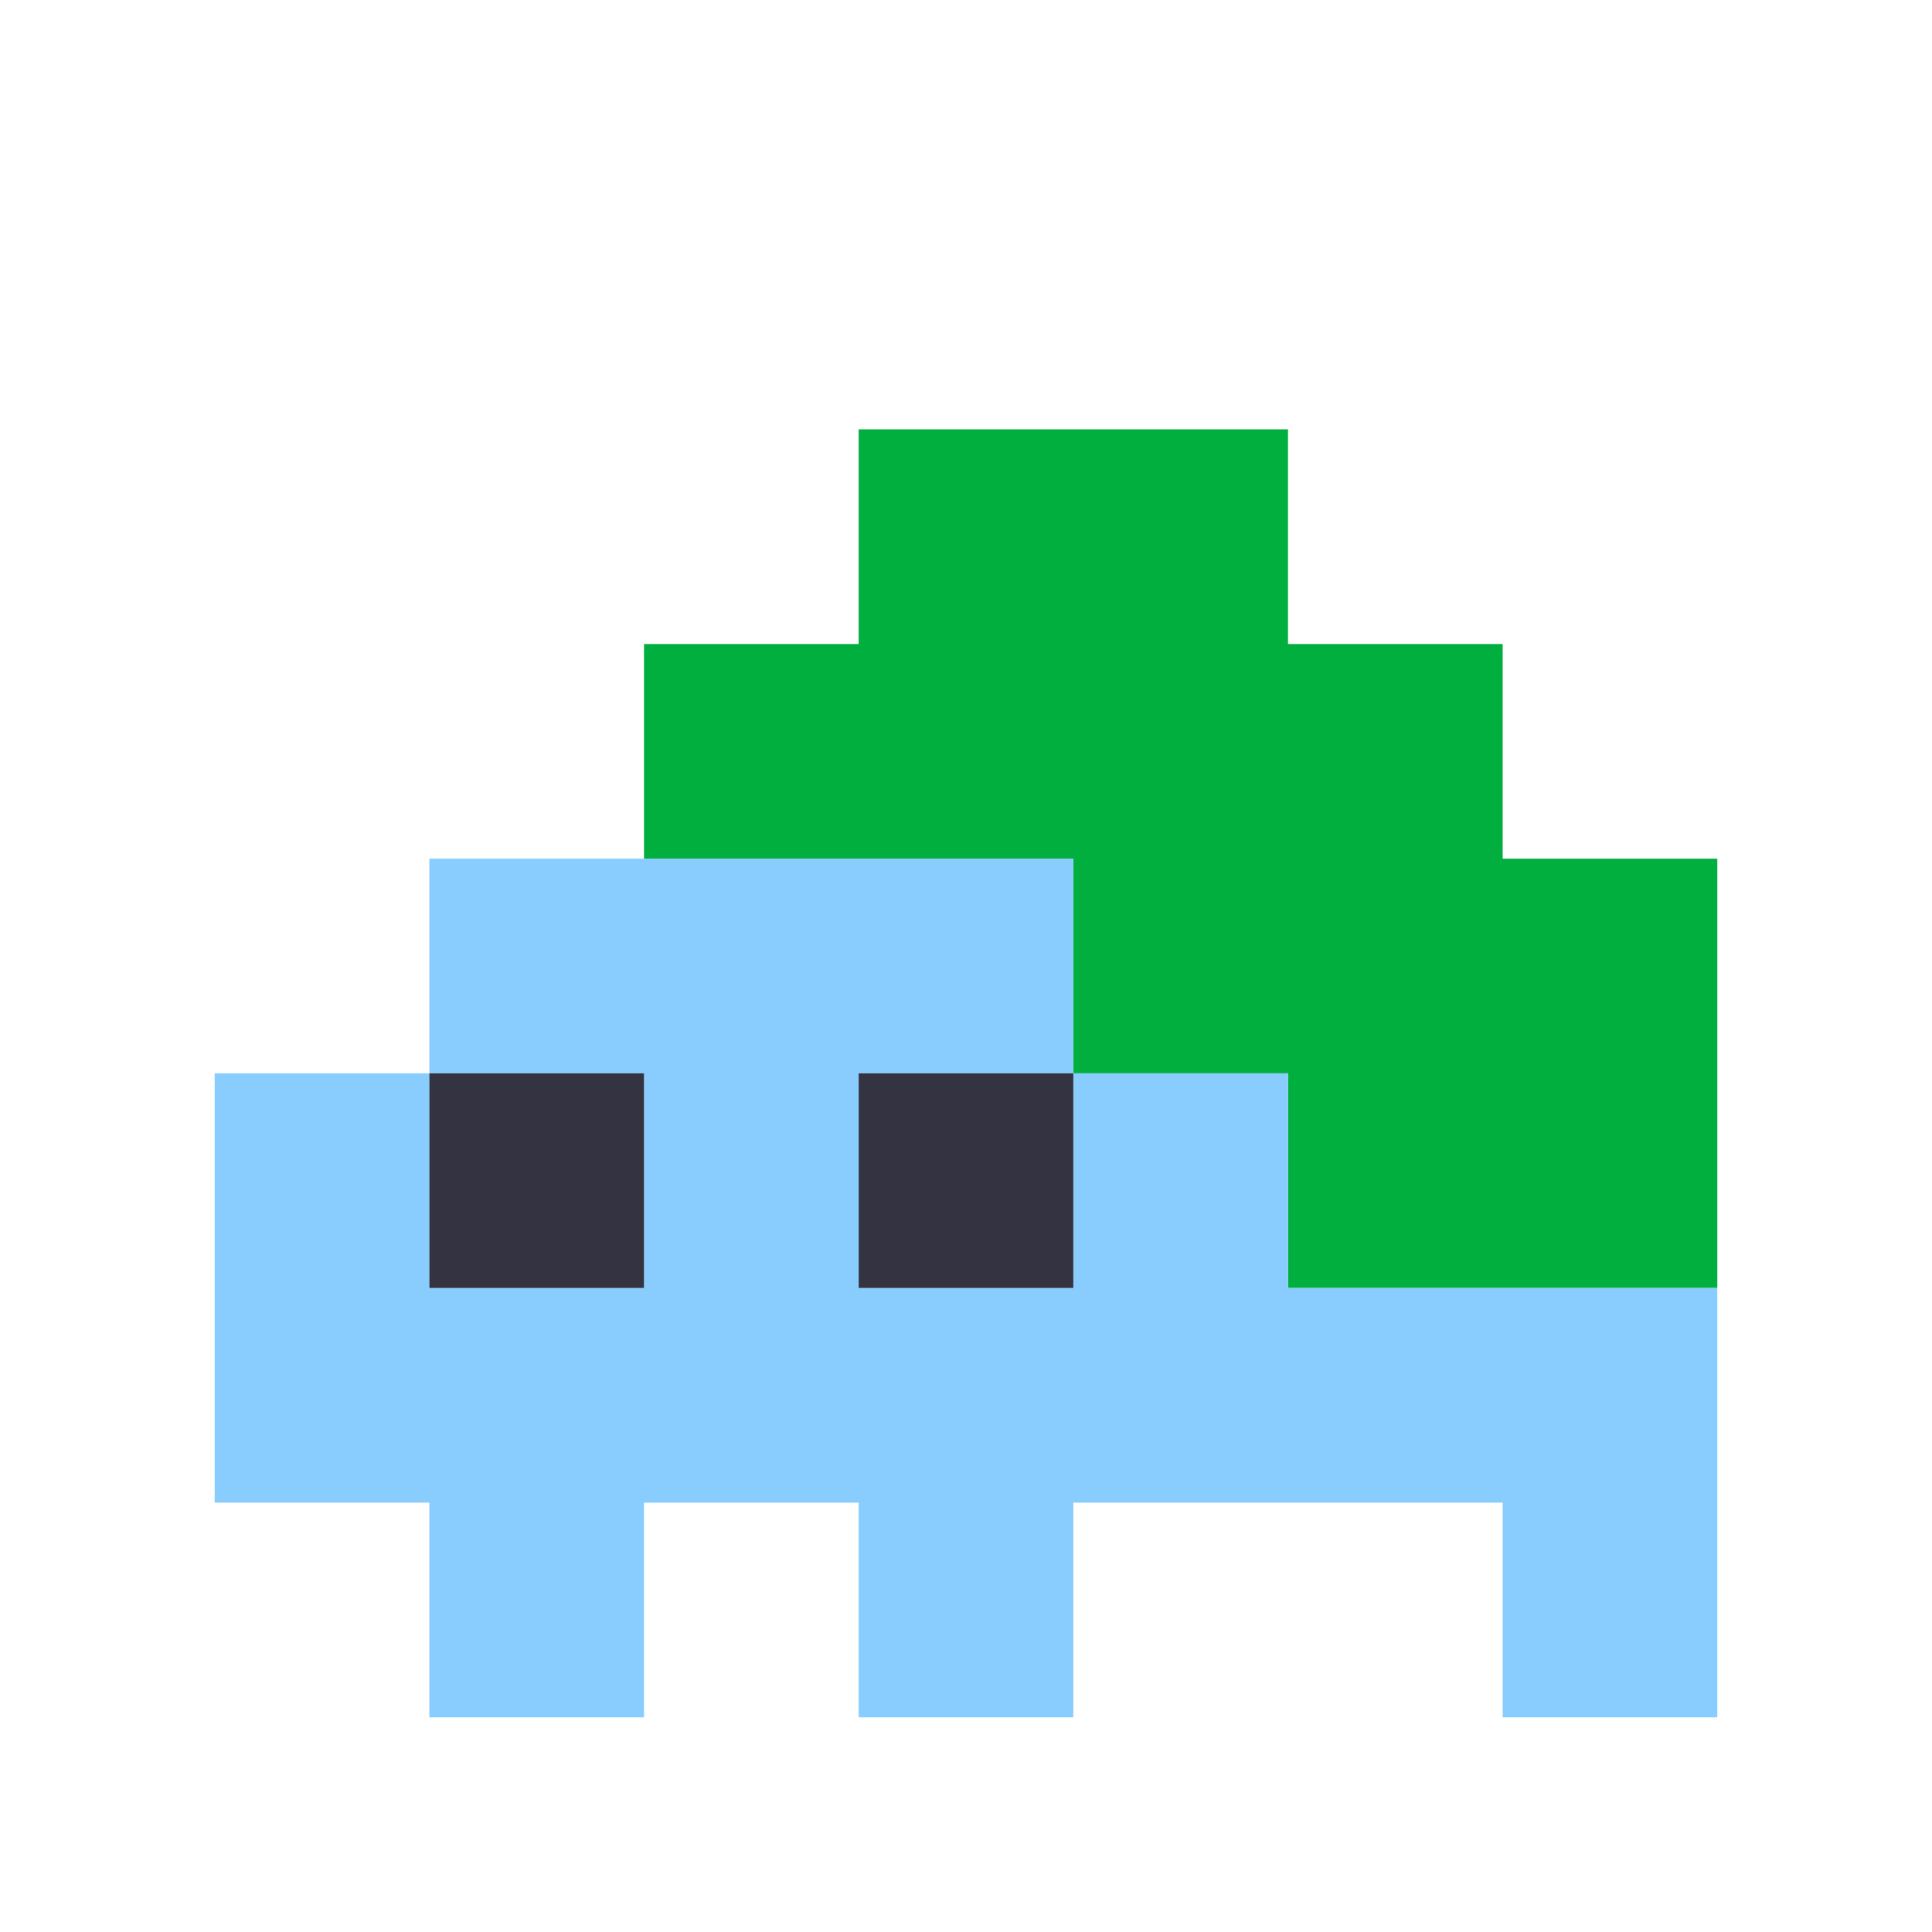
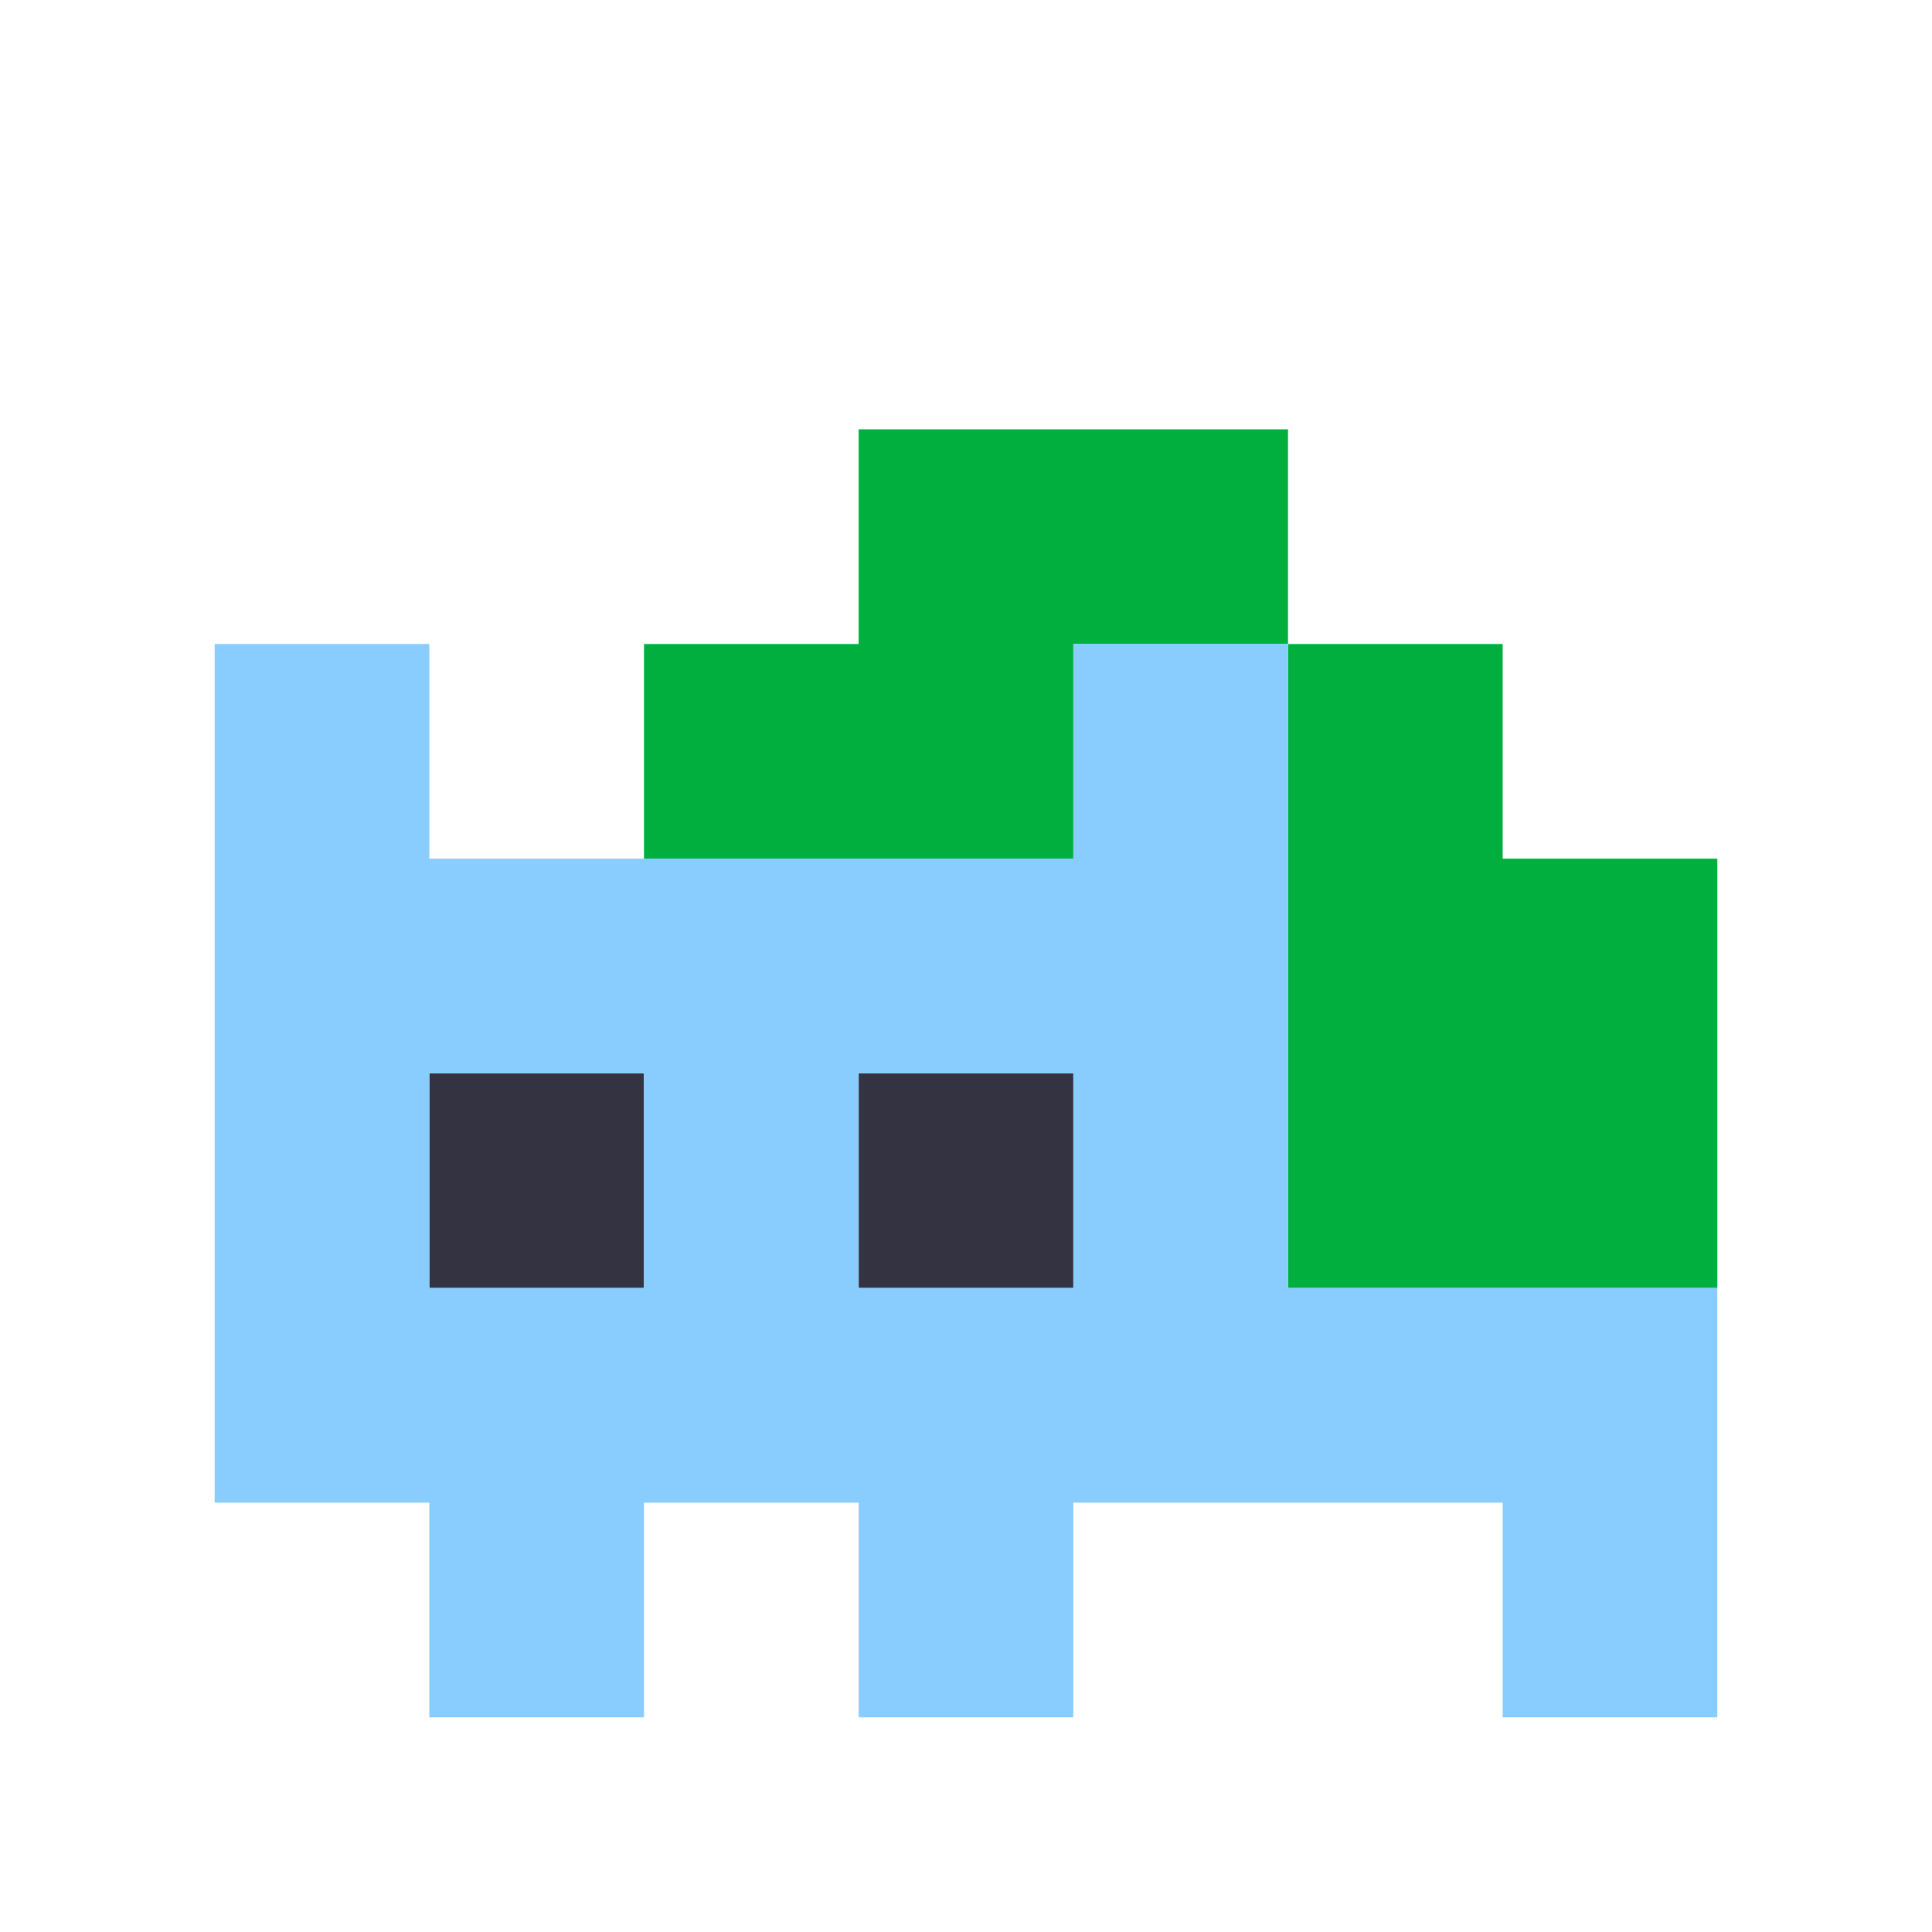
<svg xmlns="http://www.w3.org/2000/svg" viewBox="0 0 9 9" class="pixelicon-bulbasaur">
-   <polygon fill="#00AF3E" points="7,4 7,3 6,3 6,2 4,2 4,3 3,3 3,4 5,4 5,5 6,5 6,6 8,6 8,4" />
-   <polygon fill="#89CDFF" points="6,6 6,5 5,5 5,6 4,6 4,5 5,5 5,4 2,4 2,5 3,5 3,6 2,6 2,5 1,5 1,7 2,7 2,8 3,8 3,7 4,7 4,8 5,8 5,7 7,7 7,8 8,8 8,6" />
  <rect fill="#343341" x="4" y="5" width="1" height="1" />
  <rect fill="#343341" x="2" y="5" width="1" height="1" />
+   <polygon fill="#00AF3E" points="7,4 7,3 6,3 6,6 8,6 8,4" />
+   <polygon fill="#00AF3E" points="4,2 4,3 3,3 3,4 5,4 5,3 6,3 6,2" />
+   <path fill="#89CDFF" d="M6,6V3H5v1H2V3H1v4h1v1h1V7h1v1h1V7h2v1h1V6H6z M2,6V5h1v1H2z M4,6V5h1v1H4z" />
</svg>
